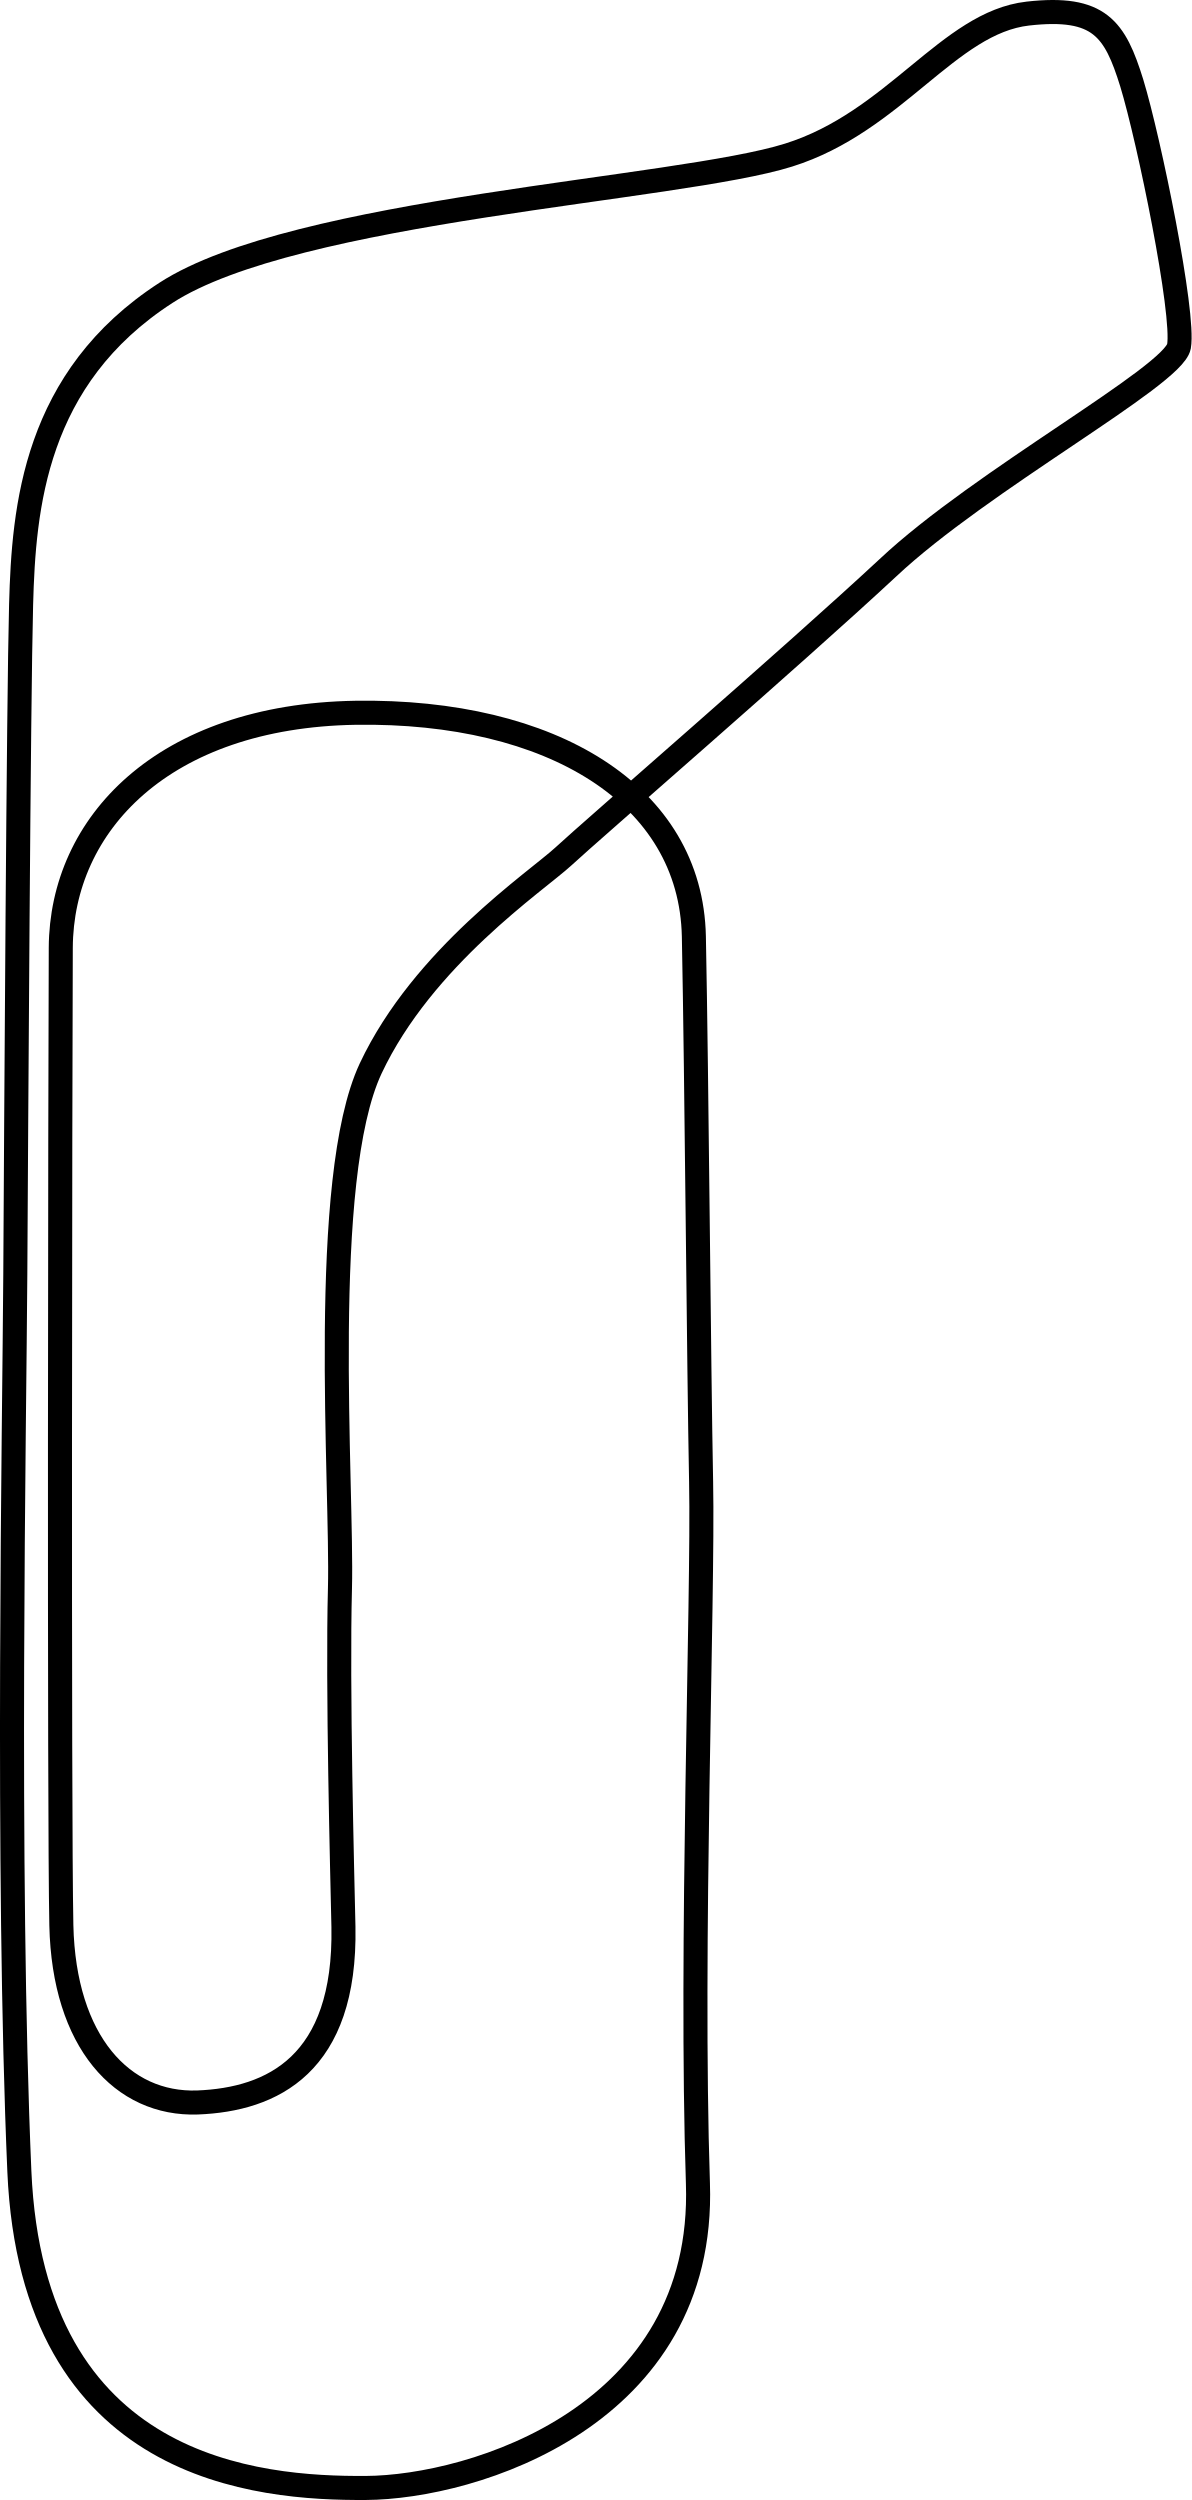
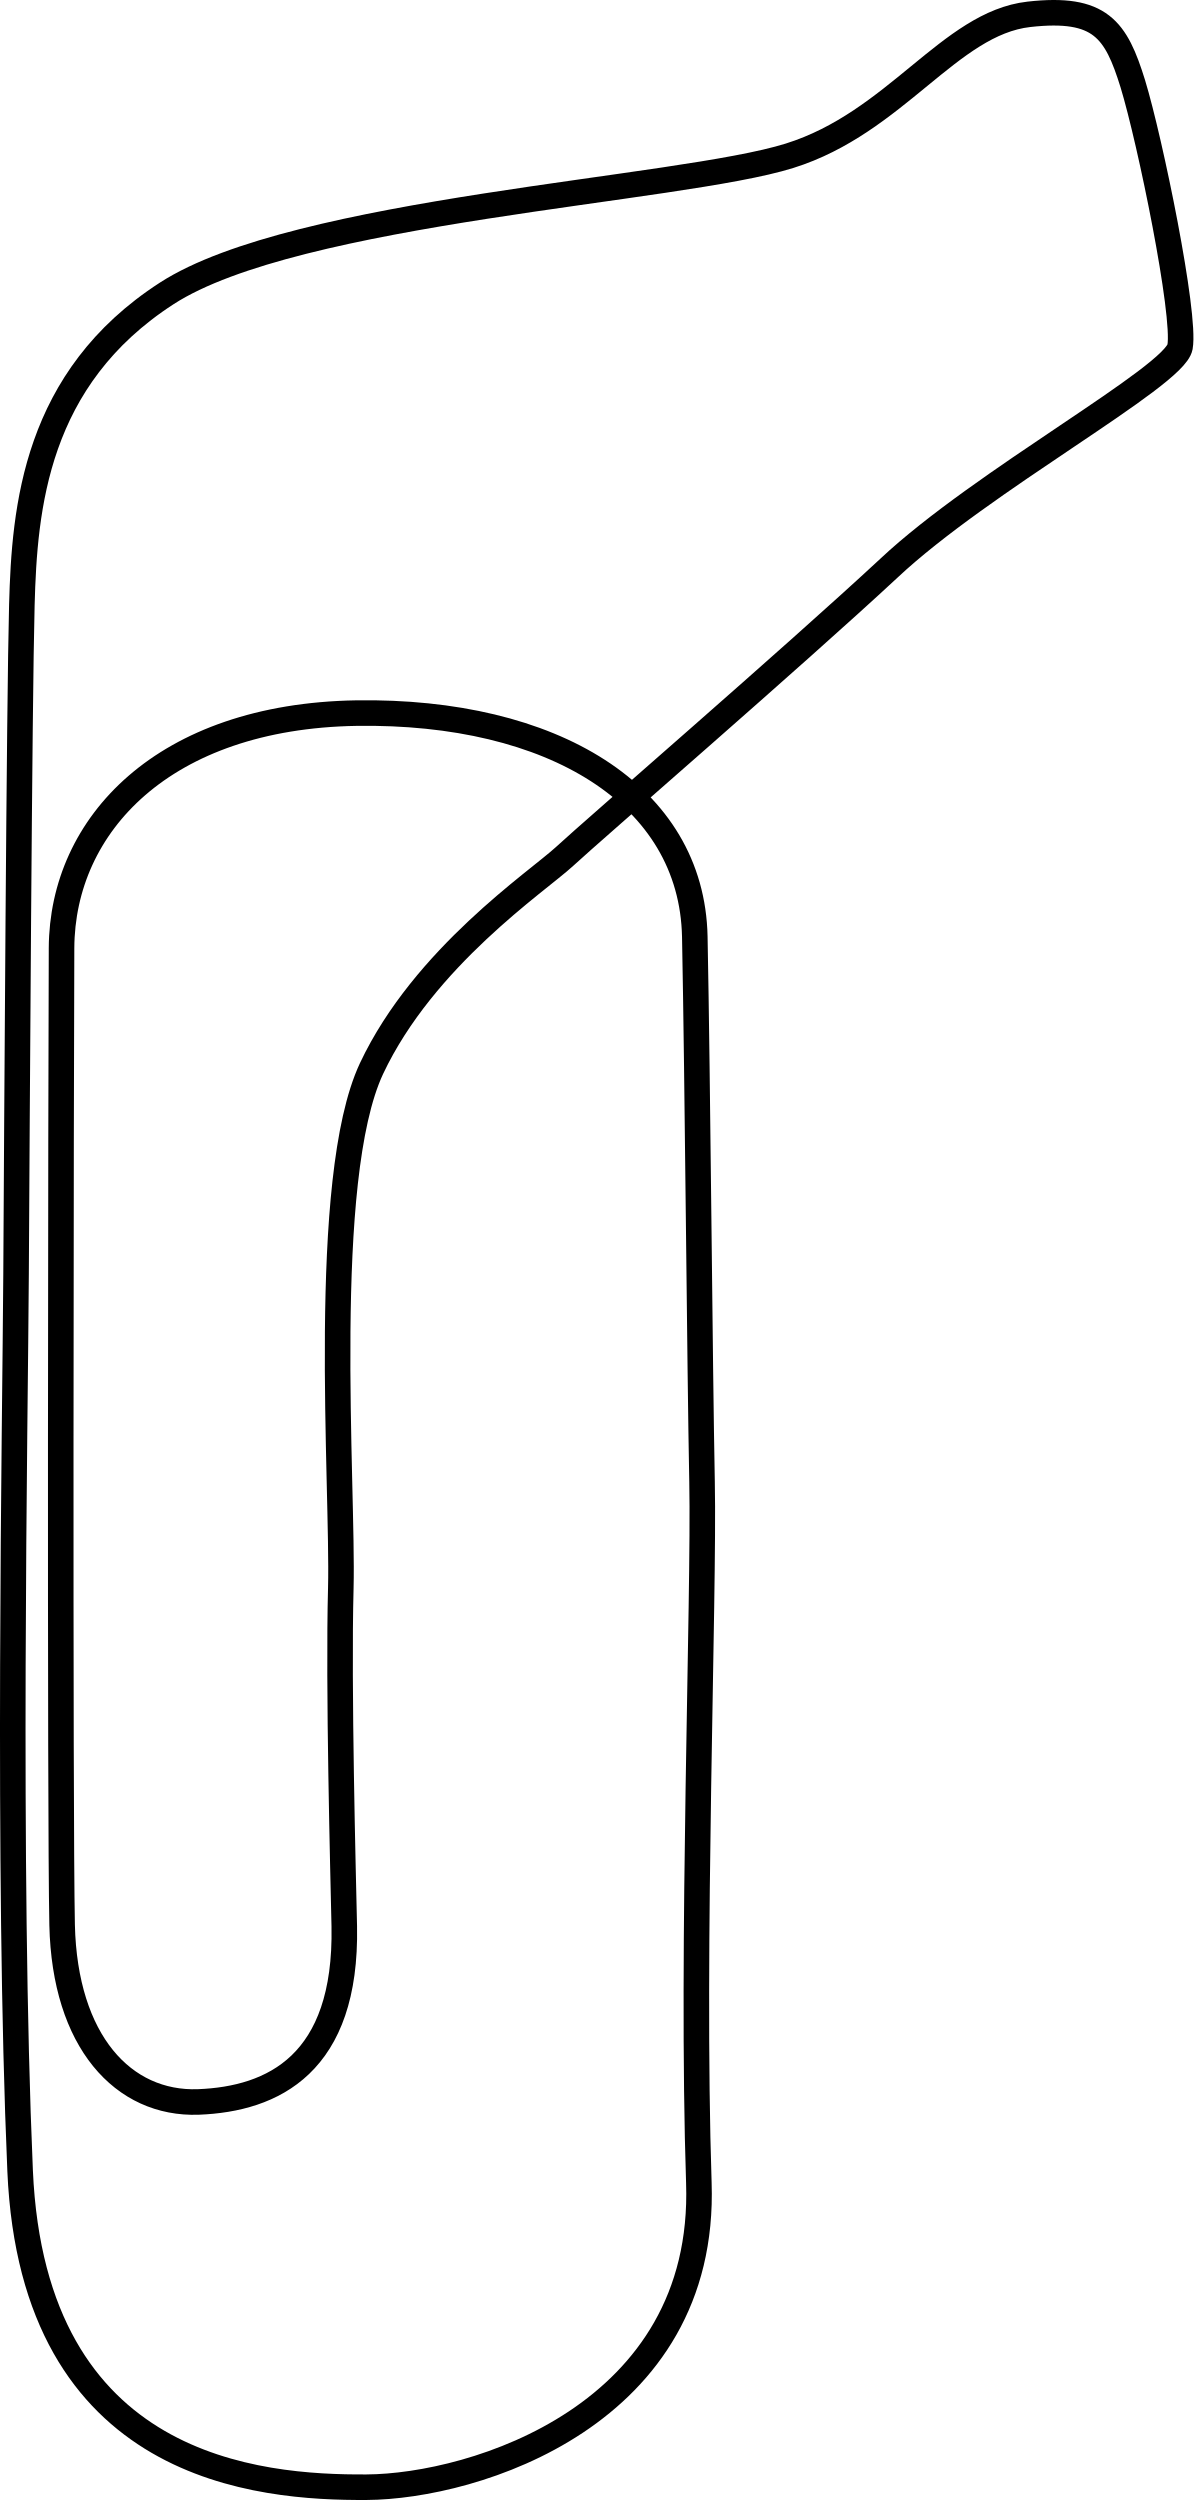
- <svg xmlns="http://www.w3.org/2000/svg" width="347" height="728" viewBox="0 0 347 728" fill="none">
-   <path d="M4.457 370.968C4.204 414.284 1.843 544.74 5.638 632.301C9.433 719.777 75.299 724.665 106.503 724.496C137.707 724.328 205.513 703.596 203.236 635.84C200.958 567.157 204.838 465.607 204.163 431.56C203.489 397.43 202.898 315.263 202.055 272.704C201.212 231.41 160.646 206.718 103.551 207.561C47.384 208.488 17.867 240.09 17.698 275.991C17.529 314.42 17.192 527.633 17.866 560.668C18.626 594.63 35.661 613.002 57.504 612.243C79.263 611.401 100.768 601.204 100.009 561.089C99.672 545.667 98.238 491.226 98.997 462.489C99.756 432.825 92.841 343.41 107.937 311.133C123.201 278.688 156.261 256.608 164.104 249.36C172.453 241.607 230.56 191.38 258.56 165.34C285.631 139.889 341.714 109.55 343.317 100.87C345.003 91.347 334.63 40.783 329.57 24.181C324.678 8.422 320.209 1.596 299.293 3.955C276.27 6.568 260.584 35.474 229.633 45.165C197.501 55.278 86.01 60.84 48.312 85.279C10.023 110.056 6.903 147.726 6.144 176.042C5.385 204.358 4.71 327.651 4.457 370.968Z" stroke="black" stroke-width="7" />
+ <svg xmlns="http://www.w3.org/2000/svg" width="327" height="685" viewBox="0 0 327 685" fill="none">
+   <path d="M4.401 349.052C4.163 389.785 1.94 512.461 5.512 594.799C9.084 677.059 71.075 681.655 100.444 681.496C129.812 681.338 193.63 661.843 191.486 598.128C189.343 533.541 192.995 438.047 192.36 406.031C191.725 373.936 191.169 296.669 190.375 256.649C189.581 217.818 151.402 194.598 97.666 195.391C44.803 196.262 17.021 225.98 16.863 259.74C16.704 295.877 16.386 496.374 17.021 527.439C17.736 559.376 33.769 576.652 54.327 575.938C74.806 575.146 95.046 565.557 94.332 527.835C94.015 513.333 92.665 462.139 93.38 435.115C94.094 407.22 87.585 323.138 101.793 292.786C116.16 262.276 147.275 241.513 154.657 234.698C162.515 227.407 217.204 180.175 243.556 155.688C269.035 131.755 321.819 103.226 323.327 95.063C324.915 86.108 315.152 38.559 310.389 22.948C305.786 8.128 301.579 1.709 281.894 3.928C260.225 6.385 245.461 33.567 216.331 42.68C186.089 52.19 81.156 57.42 45.676 80.402C9.64 103.701 6.703 139.125 5.988 165.752C5.274 192.379 4.639 308.319 4.401 349.052Z" stroke="black" stroke-width="7" />
</svg>
